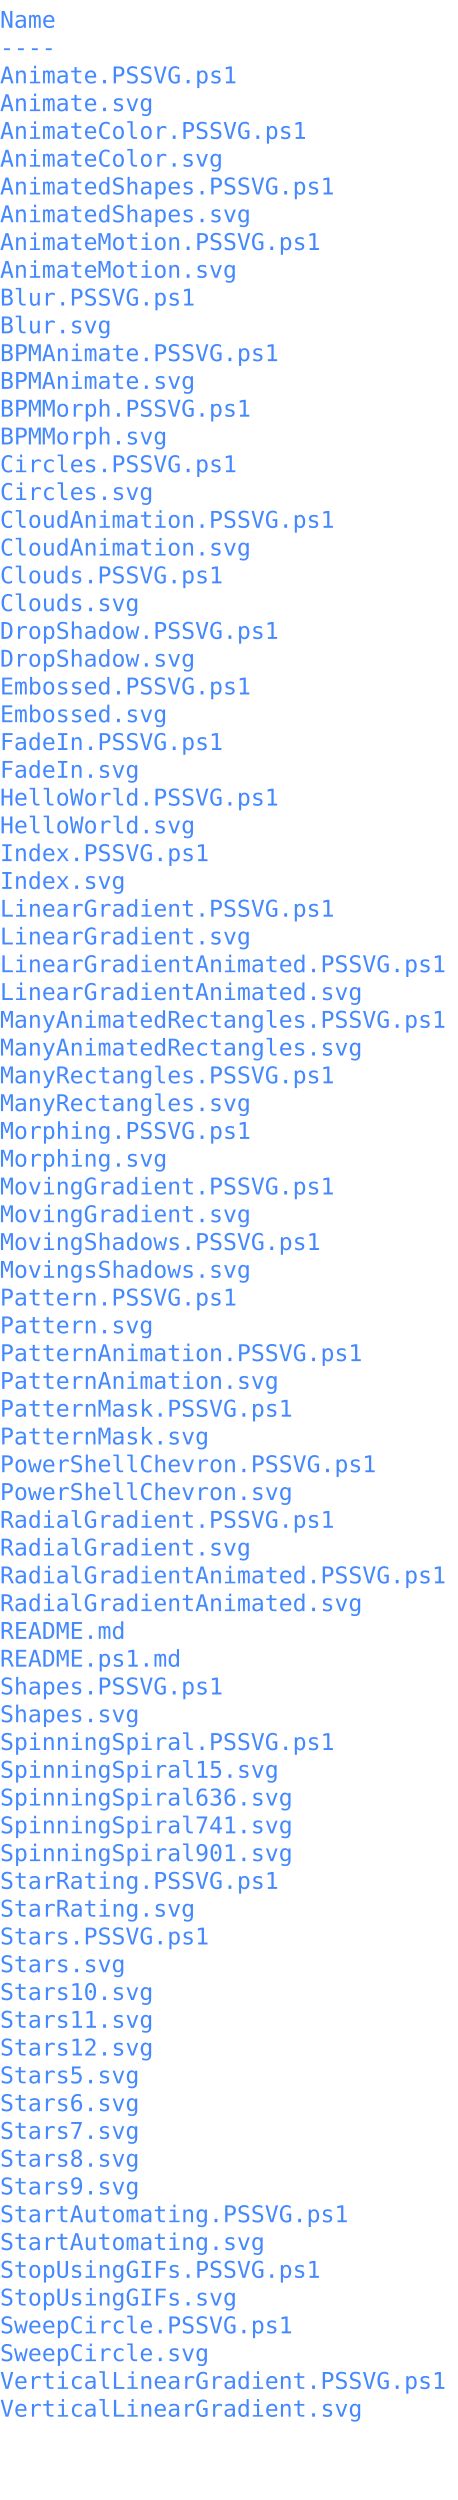
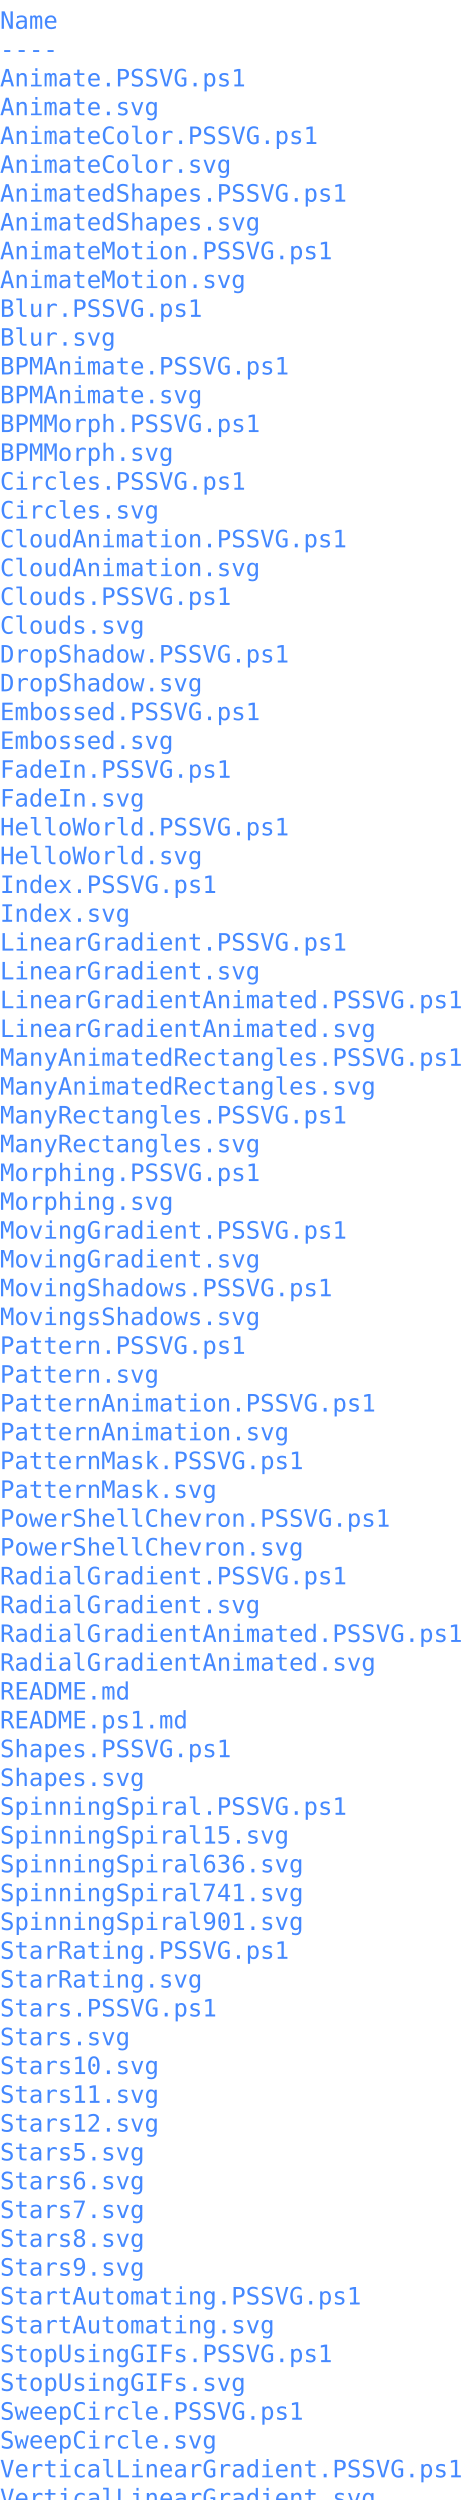
- <svg xmlns="http://www.w3.org/2000/svg" viewBox="0 0 276.879 1512">
+ <svg xmlns="http://www.w3.org/2000/svg" viewBox="   ">
  <text font-size="14" font-family="monospace" fill="#4488ff">
    <a href=".">
      <tspan x="0" dy="1.2em" font-size="14" xml:space="preserve" font-family="monospace" fill="#4488ff">Name</tspan>
    </a>
    <a href=".">
      <tspan x="0" dy="1.2em" font-size="14" xml:space="preserve" font-family="monospace" fill="#4488ff">----</tspan>
    </a>
    <a href="Animate.PSSVG.ps1">
      <tspan x="0" dy="1.2em" font-size="14" xml:space="preserve" font-family="monospace" fill="#4488ff">Animate.PSSVG.ps1</tspan>
    </a>
    <a href="Animate.svg">
      <tspan x="0" dy="1.2em" font-size="14" xml:space="preserve" font-family="monospace" fill="#4488ff">Animate.svg</tspan>
    </a>
    <a href="AnimateColor.PSSVG.ps1">
      <tspan x="0" dy="1.2em" font-size="14" xml:space="preserve" font-family="monospace" fill="#4488ff">AnimateColor.PSSVG.ps1</tspan>
    </a>
    <a href="AnimateColor.svg">
      <tspan x="0" dy="1.2em" font-size="14" xml:space="preserve" font-family="monospace" fill="#4488ff">AnimateColor.svg</tspan>
    </a>
    <a href="AnimatedShapes.PSSVG.ps1">
      <tspan x="0" dy="1.2em" font-size="14" xml:space="preserve" font-family="monospace" fill="#4488ff">AnimatedShapes.PSSVG.ps1</tspan>
    </a>
    <a href="AnimatedShapes.svg">
      <tspan x="0" dy="1.2em" font-size="14" xml:space="preserve" font-family="monospace" fill="#4488ff">AnimatedShapes.svg</tspan>
    </a>
    <a href="AnimateMotion.PSSVG.ps1">
      <tspan x="0" dy="1.2em" font-size="14" xml:space="preserve" font-family="monospace" fill="#4488ff">AnimateMotion.PSSVG.ps1</tspan>
    </a>
    <a href="AnimateMotion.svg">
      <tspan x="0" dy="1.2em" font-size="14" xml:space="preserve" font-family="monospace" fill="#4488ff">AnimateMotion.svg</tspan>
    </a>
    <a href="Blur.PSSVG.ps1">
      <tspan x="0" dy="1.2em" font-size="14" xml:space="preserve" font-family="monospace" fill="#4488ff">Blur.PSSVG.ps1</tspan>
    </a>
    <a href="Blur.svg">
      <tspan x="0" dy="1.2em" font-size="14" xml:space="preserve" font-family="monospace" fill="#4488ff">Blur.svg</tspan>
    </a>
    <a href="BPMAnimate.PSSVG.ps1">
      <tspan x="0" dy="1.2em" font-size="14" xml:space="preserve" font-family="monospace" fill="#4488ff">BPMAnimate.PSSVG.ps1</tspan>
    </a>
    <a href="BPMAnimate.svg">
      <tspan x="0" dy="1.2em" font-size="14" xml:space="preserve" font-family="monospace" fill="#4488ff">BPMAnimate.svg</tspan>
    </a>
    <a href="BPMMorph.PSSVG.ps1">
      <tspan x="0" dy="1.2em" font-size="14" xml:space="preserve" font-family="monospace" fill="#4488ff">BPMMorph.PSSVG.ps1</tspan>
    </a>
    <a href="BPMMorph.svg">
      <tspan x="0" dy="1.2em" font-size="14" xml:space="preserve" font-family="monospace" fill="#4488ff">BPMMorph.svg</tspan>
    </a>
    <a href="Circles.PSSVG.ps1">
      <tspan x="0" dy="1.2em" font-size="14" xml:space="preserve" font-family="monospace" fill="#4488ff">Circles.PSSVG.ps1</tspan>
    </a>
    <a href="Circles.svg">
      <tspan x="0" dy="1.2em" font-size="14" xml:space="preserve" font-family="monospace" fill="#4488ff">Circles.svg</tspan>
    </a>
    <a href="CloudAnimation.PSSVG.ps1">
      <tspan x="0" dy="1.2em" font-size="14" xml:space="preserve" font-family="monospace" fill="#4488ff">CloudAnimation.PSSVG.ps1</tspan>
    </a>
    <a href="CloudAnimation.svg">
      <tspan x="0" dy="1.2em" font-size="14" xml:space="preserve" font-family="monospace" fill="#4488ff">CloudAnimation.svg</tspan>
    </a>
    <a href="Clouds.PSSVG.ps1">
      <tspan x="0" dy="1.2em" font-size="14" xml:space="preserve" font-family="monospace" fill="#4488ff">Clouds.PSSVG.ps1</tspan>
    </a>
    <a href="Clouds.svg">
      <tspan x="0" dy="1.2em" font-size="14" xml:space="preserve" font-family="monospace" fill="#4488ff">Clouds.svg</tspan>
    </a>
    <a href="DropShadow.PSSVG.ps1">
      <tspan x="0" dy="1.2em" font-size="14" xml:space="preserve" font-family="monospace" fill="#4488ff">DropShadow.PSSVG.ps1</tspan>
    </a>
    <a href="DropShadow.svg">
      <tspan x="0" dy="1.2em" font-size="14" xml:space="preserve" font-family="monospace" fill="#4488ff">DropShadow.svg</tspan>
    </a>
    <a href="Embossed.PSSVG.ps1">
      <tspan x="0" dy="1.2em" font-size="14" xml:space="preserve" font-family="monospace" fill="#4488ff">Embossed.PSSVG.ps1</tspan>
    </a>
    <a href="Embossed.svg">
      <tspan x="0" dy="1.2em" font-size="14" xml:space="preserve" font-family="monospace" fill="#4488ff">Embossed.svg</tspan>
    </a>
    <a href="FadeIn.PSSVG.ps1">
      <tspan x="0" dy="1.2em" font-size="14" xml:space="preserve" font-family="monospace" fill="#4488ff">FadeIn.PSSVG.ps1</tspan>
    </a>
    <a href="FadeIn.svg">
      <tspan x="0" dy="1.2em" font-size="14" xml:space="preserve" font-family="monospace" fill="#4488ff">FadeIn.svg</tspan>
    </a>
    <a href="HelloWorld.PSSVG.ps1">
      <tspan x="0" dy="1.2em" font-size="14" xml:space="preserve" font-family="monospace" fill="#4488ff">HelloWorld.PSSVG.ps1</tspan>
    </a>
    <a href="HelloWorld.svg">
      <tspan x="0" dy="1.2em" font-size="14" xml:space="preserve" font-family="monospace" fill="#4488ff">HelloWorld.svg</tspan>
    </a>
    <a href="Index.PSSVG.ps1">
      <tspan x="0" dy="1.2em" font-size="14" xml:space="preserve" font-family="monospace" fill="#4488ff">Index.PSSVG.ps1</tspan>
    </a>
    <a href="Index.svg">
      <tspan x="0" dy="1.2em" font-size="14" xml:space="preserve" font-family="monospace" fill="#4488ff">Index.svg</tspan>
    </a>
    <a href="LinearGradient.PSSVG.ps1">
      <tspan x="0" dy="1.2em" font-size="14" xml:space="preserve" font-family="monospace" fill="#4488ff">LinearGradient.PSSVG.ps1</tspan>
    </a>
    <a href="LinearGradient.svg">
      <tspan x="0" dy="1.2em" font-size="14" xml:space="preserve" font-family="monospace" fill="#4488ff">LinearGradient.svg</tspan>
    </a>
    <a href="LinearGradientAnimated.PSSVG.ps1">
      <tspan x="0" dy="1.2em" font-size="14" xml:space="preserve" font-family="monospace" fill="#4488ff">LinearGradientAnimated.PSSVG.ps1</tspan>
    </a>
    <a href="LinearGradientAnimated.svg">
      <tspan x="0" dy="1.2em" font-size="14" xml:space="preserve" font-family="monospace" fill="#4488ff">LinearGradientAnimated.svg</tspan>
    </a>
    <a href="ManyAnimatedRectangles.PSSVG.ps1">
      <tspan x="0" dy="1.2em" font-size="14" xml:space="preserve" font-family="monospace" fill="#4488ff">ManyAnimatedRectangles.PSSVG.ps1</tspan>
    </a>
    <a href="ManyAnimatedRectangles.svg">
      <tspan x="0" dy="1.2em" font-size="14" xml:space="preserve" font-family="monospace" fill="#4488ff">ManyAnimatedRectangles.svg</tspan>
    </a>
    <a href="ManyRectangles.PSSVG.ps1">
      <tspan x="0" dy="1.2em" font-size="14" xml:space="preserve" font-family="monospace" fill="#4488ff">ManyRectangles.PSSVG.ps1</tspan>
    </a>
    <a href="ManyRectangles.svg">
      <tspan x="0" dy="1.2em" font-size="14" xml:space="preserve" font-family="monospace" fill="#4488ff">ManyRectangles.svg</tspan>
    </a>
    <a href="Morphing.PSSVG.ps1">
      <tspan x="0" dy="1.2em" font-size="14" xml:space="preserve" font-family="monospace" fill="#4488ff">Morphing.PSSVG.ps1</tspan>
    </a>
    <a href="Morphing.svg">
      <tspan x="0" dy="1.2em" font-size="14" xml:space="preserve" font-family="monospace" fill="#4488ff">Morphing.svg</tspan>
    </a>
    <a href="MovingGradient.PSSVG.ps1">
      <tspan x="0" dy="1.2em" font-size="14" xml:space="preserve" font-family="monospace" fill="#4488ff">MovingGradient.PSSVG.ps1</tspan>
    </a>
    <a href="MovingGradient.svg">
      <tspan x="0" dy="1.2em" font-size="14" xml:space="preserve" font-family="monospace" fill="#4488ff">MovingGradient.svg</tspan>
    </a>
    <a href="MovingShadows.PSSVG.ps1">
      <tspan x="0" dy="1.2em" font-size="14" xml:space="preserve" font-family="monospace" fill="#4488ff">MovingShadows.PSSVG.ps1</tspan>
    </a>
    <a href="MovingsShadows.svg">
      <tspan x="0" dy="1.2em" font-size="14" xml:space="preserve" font-family="monospace" fill="#4488ff">MovingsShadows.svg</tspan>
    </a>
    <a href="Pattern.PSSVG.ps1">
      <tspan x="0" dy="1.2em" font-size="14" xml:space="preserve" font-family="monospace" fill="#4488ff">Pattern.PSSVG.ps1</tspan>
    </a>
    <a href="Pattern.svg">
      <tspan x="0" dy="1.2em" font-size="14" xml:space="preserve" font-family="monospace" fill="#4488ff">Pattern.svg</tspan>
    </a>
    <a href="PatternAnimation.PSSVG.ps1">
      <tspan x="0" dy="1.2em" font-size="14" xml:space="preserve" font-family="monospace" fill="#4488ff">PatternAnimation.PSSVG.ps1</tspan>
    </a>
    <a href="PatternAnimation.svg">
      <tspan x="0" dy="1.2em" font-size="14" xml:space="preserve" font-family="monospace" fill="#4488ff">PatternAnimation.svg</tspan>
    </a>
    <a href="PatternMask.PSSVG.ps1">
      <tspan x="0" dy="1.2em" font-size="14" xml:space="preserve" font-family="monospace" fill="#4488ff">PatternMask.PSSVG.ps1</tspan>
    </a>
    <a href="PatternMask.svg">
      <tspan x="0" dy="1.2em" font-size="14" xml:space="preserve" font-family="monospace" fill="#4488ff">PatternMask.svg</tspan>
    </a>
    <a href="PowerShellChevron.PSSVG.ps1">
      <tspan x="0" dy="1.2em" font-size="14" xml:space="preserve" font-family="monospace" fill="#4488ff">PowerShellChevron.PSSVG.ps1</tspan>
    </a>
    <a href="PowerShellChevron.svg">
      <tspan x="0" dy="1.2em" font-size="14" xml:space="preserve" font-family="monospace" fill="#4488ff">PowerShellChevron.svg</tspan>
    </a>
    <a href="RadialGradient.PSSVG.ps1">
      <tspan x="0" dy="1.2em" font-size="14" xml:space="preserve" font-family="monospace" fill="#4488ff">RadialGradient.PSSVG.ps1</tspan>
    </a>
    <a href="RadialGradient.svg">
      <tspan x="0" dy="1.2em" font-size="14" xml:space="preserve" font-family="monospace" fill="#4488ff">RadialGradient.svg</tspan>
    </a>
    <a href="RadialGradientAnimated.PSSVG.ps1">
      <tspan x="0" dy="1.2em" font-size="14" xml:space="preserve" font-family="monospace" fill="#4488ff">RadialGradientAnimated.PSSVG.ps1</tspan>
    </a>
    <a href="RadialGradientAnimated.svg">
      <tspan x="0" dy="1.2em" font-size="14" xml:space="preserve" font-family="monospace" fill="#4488ff">RadialGradientAnimated.svg</tspan>
    </a>
    <a href="README.md">
      <tspan x="0" dy="1.2em" font-size="14" xml:space="preserve" font-family="monospace" fill="#4488ff">README.md</tspan>
    </a>
    <a href="README.ps1.md">
      <tspan x="0" dy="1.2em" font-size="14" xml:space="preserve" font-family="monospace" fill="#4488ff">README.ps1.md</tspan>
    </a>
    <a href="Shapes.PSSVG.ps1">
      <tspan x="0" dy="1.2em" font-size="14" xml:space="preserve" font-family="monospace" fill="#4488ff">Shapes.PSSVG.ps1</tspan>
    </a>
    <a href="Shapes.svg">
      <tspan x="0" dy="1.2em" font-size="14" xml:space="preserve" font-family="monospace" fill="#4488ff">Shapes.svg</tspan>
    </a>
    <a href="SpinningSpiral.PSSVG.ps1">
      <tspan x="0" dy="1.2em" font-size="14" xml:space="preserve" font-family="monospace" fill="#4488ff">SpinningSpiral.PSSVG.ps1</tspan>
    </a>
    <a href="SpinningSpiral15.svg">
      <tspan x="0" dy="1.2em" font-size="14" xml:space="preserve" font-family="monospace" fill="#4488ff">SpinningSpiral15.svg</tspan>
    </a>
    <a href="SpinningSpiral636.svg">
      <tspan x="0" dy="1.2em" font-size="14" xml:space="preserve" font-family="monospace" fill="#4488ff">SpinningSpiral636.svg</tspan>
    </a>
    <a href="SpinningSpiral741.svg">
      <tspan x="0" dy="1.2em" font-size="14" xml:space="preserve" font-family="monospace" fill="#4488ff">SpinningSpiral741.svg</tspan>
    </a>
    <a href="SpinningSpiral901.svg">
      <tspan x="0" dy="1.2em" font-size="14" xml:space="preserve" font-family="monospace" fill="#4488ff">SpinningSpiral901.svg</tspan>
    </a>
    <a href="StarRating.PSSVG.ps1">
      <tspan x="0" dy="1.2em" font-size="14" xml:space="preserve" font-family="monospace" fill="#4488ff">StarRating.PSSVG.ps1</tspan>
    </a>
    <a href="StarRating.svg">
      <tspan x="0" dy="1.2em" font-size="14" xml:space="preserve" font-family="monospace" fill="#4488ff">StarRating.svg</tspan>
    </a>
    <a href="Stars.PSSVG.ps1">
      <tspan x="0" dy="1.2em" font-size="14" xml:space="preserve" font-family="monospace" fill="#4488ff">Stars.PSSVG.ps1</tspan>
    </a>
    <a href="Stars.svg">
      <tspan x="0" dy="1.2em" font-size="14" xml:space="preserve" font-family="monospace" fill="#4488ff">Stars.svg</tspan>
    </a>
    <a href="Stars10.svg">
      <tspan x="0" dy="1.2em" font-size="14" xml:space="preserve" font-family="monospace" fill="#4488ff">Stars10.svg</tspan>
    </a>
    <a href="Stars11.svg">
      <tspan x="0" dy="1.2em" font-size="14" xml:space="preserve" font-family="monospace" fill="#4488ff">Stars11.svg</tspan>
    </a>
    <a href="Stars12.svg">
      <tspan x="0" dy="1.2em" font-size="14" xml:space="preserve" font-family="monospace" fill="#4488ff">Stars12.svg</tspan>
    </a>
    <a href="Stars5.svg">
      <tspan x="0" dy="1.2em" font-size="14" xml:space="preserve" font-family="monospace" fill="#4488ff">Stars5.svg</tspan>
    </a>
    <a href="Stars6.svg">
      <tspan x="0" dy="1.2em" font-size="14" xml:space="preserve" font-family="monospace" fill="#4488ff">Stars6.svg</tspan>
    </a>
    <a href="Stars7.svg">
      <tspan x="0" dy="1.2em" font-size="14" xml:space="preserve" font-family="monospace" fill="#4488ff">Stars7.svg</tspan>
    </a>
    <a href="Stars8.svg">
      <tspan x="0" dy="1.2em" font-size="14" xml:space="preserve" font-family="monospace" fill="#4488ff">Stars8.svg</tspan>
    </a>
    <a href="Stars9.svg">
      <tspan x="0" dy="1.2em" font-size="14" xml:space="preserve" font-family="monospace" fill="#4488ff">Stars9.svg</tspan>
    </a>
    <a href="StartAutomating.PSSVG.ps1">
      <tspan x="0" dy="1.2em" font-size="14" xml:space="preserve" font-family="monospace" fill="#4488ff">StartAutomating.PSSVG.ps1</tspan>
    </a>
    <a href="StartAutomating.svg">
      <tspan x="0" dy="1.2em" font-size="14" xml:space="preserve" font-family="monospace" fill="#4488ff">StartAutomating.svg</tspan>
    </a>
    <a href="StopUsingGIFs.PSSVG.ps1">
      <tspan x="0" dy="1.2em" font-size="14" xml:space="preserve" font-family="monospace" fill="#4488ff">StopUsingGIFs.PSSVG.ps1</tspan>
    </a>
    <a href="StopUsingGIFs.svg">
      <tspan x="0" dy="1.2em" font-size="14" xml:space="preserve" font-family="monospace" fill="#4488ff">StopUsingGIFs.svg</tspan>
    </a>
    <a href="SweepCircle.PSSVG.ps1">
      <tspan x="0" dy="1.2em" font-size="14" xml:space="preserve" font-family="monospace" fill="#4488ff">SweepCircle.PSSVG.ps1</tspan>
    </a>
    <a href="SweepCircle.svg">
      <tspan x="0" dy="1.2em" font-size="14" xml:space="preserve" font-family="monospace" fill="#4488ff">SweepCircle.svg</tspan>
    </a>
    <a href="VerticalLinearGradient.PSSVG.ps1">
      <tspan x="0" dy="1.2em" font-size="14" xml:space="preserve" font-family="monospace" fill="#4488ff">VerticalLinearGradient.PSSVG.ps1</tspan>
    </a>
    <a href="VerticalLinearGradient.svg">
      <tspan x="0" dy="1.2em" font-size="14" xml:space="preserve" font-family="monospace" fill="#4488ff">VerticalLinearGradient.svg</tspan>
    </a>
    <a href="">
      <tspan x="0" dy="1.2em" font-size="14" xml:space="preserve" font-family="monospace" fill="#4488ff" />
    </a>
    <a href="">
      <tspan x="0" dy="1.2em" font-size="14" xml:space="preserve" font-family="monospace" fill="#4488ff" />
    </a>
    <a href="">
      <tspan x="0" dy="1.2em" font-size="14" xml:space="preserve" font-family="monospace" fill="#4488ff" />
    </a>
  </text>
</svg>
